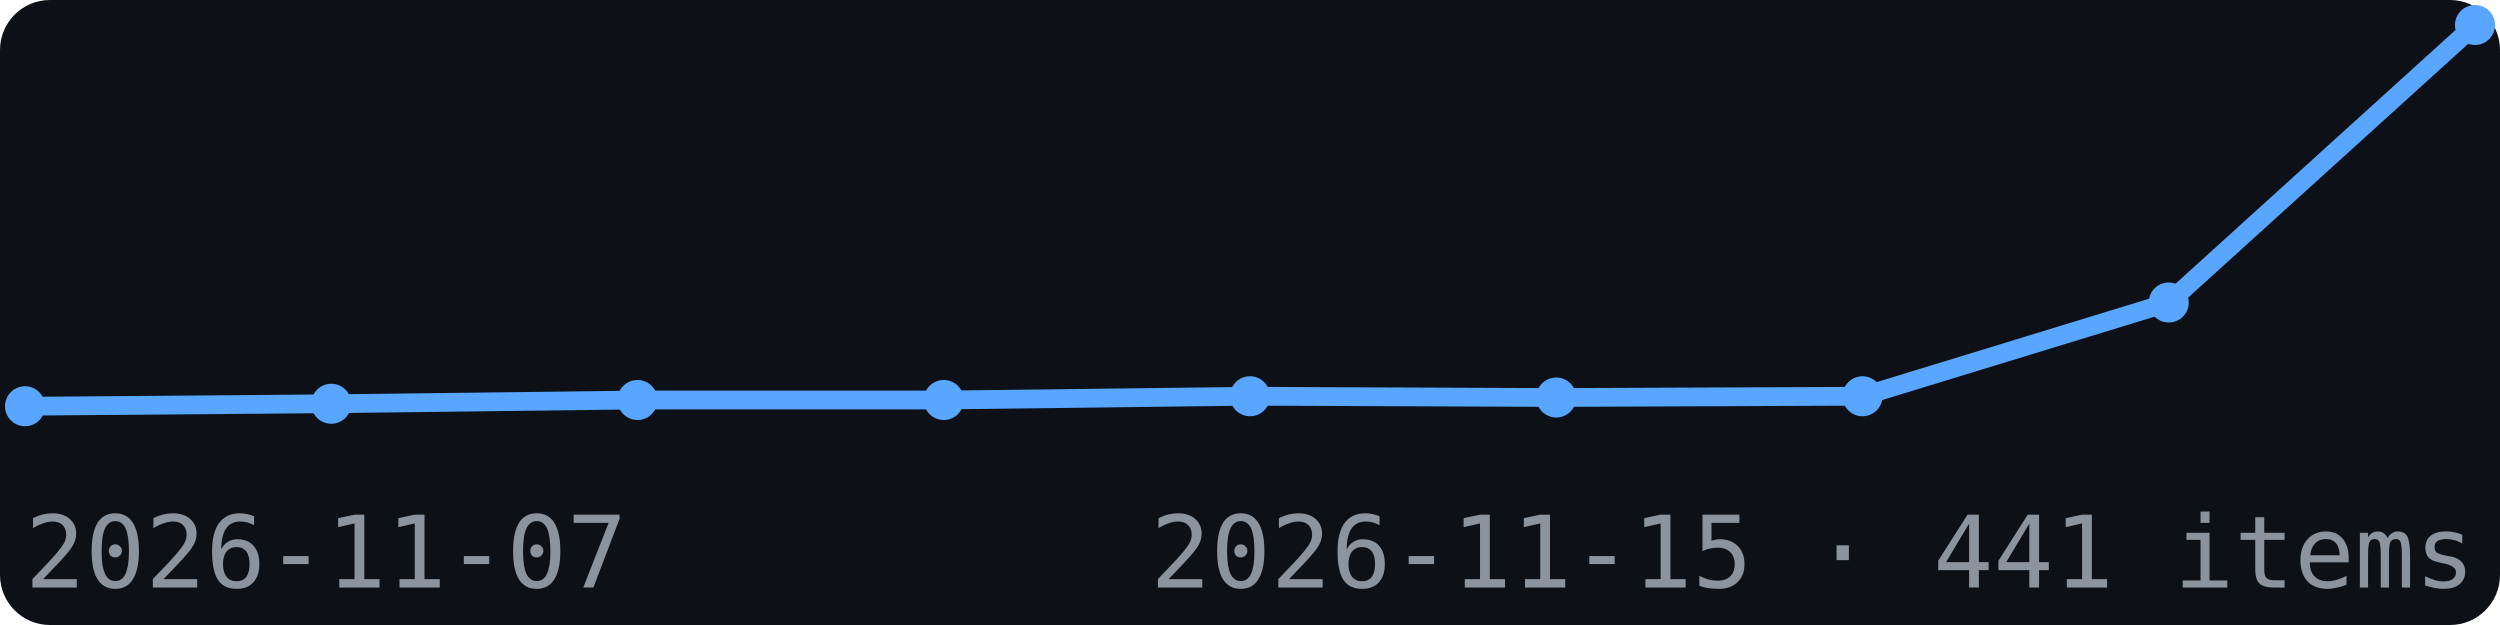
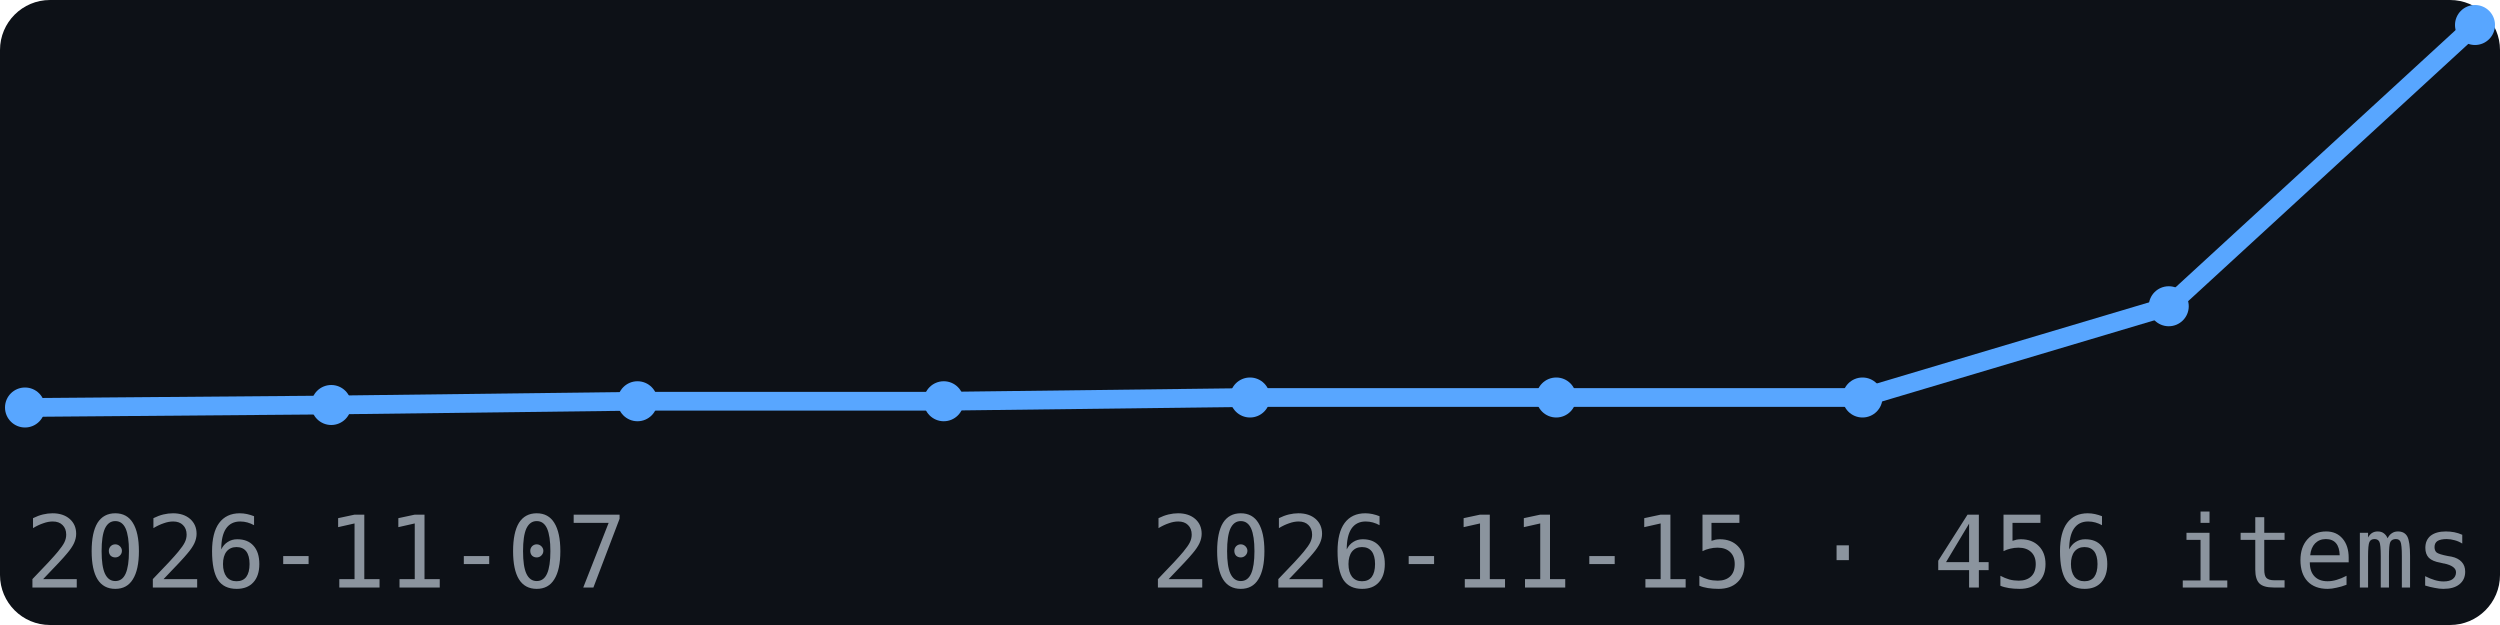
<svg xmlns="http://www.w3.org/2000/svg" width="200" height="50" viewBox="0 0 200 50" font-family="monospace">
  <rect width="200" height="50" fill="#0d1117" rx="4" />
-   <polyline points="2.0,32.5 26.5,32.3 51.0,32.0 75.5,32.0 100.0,31.7 124.5,31.8 149.0,31.7 173.5,24.2 198.0,2.0" fill="none" stroke="#58a6ff" stroke-width="1.5" />
-   <circle cx="2.0" cy="32.5" r="1.6" fill="#58a6ff" />
-   <circle cx="26.5" cy="32.3" r="1.6" fill="#58a6ff" />
-   <circle cx="51.0" cy="32.0" r="1.6" fill="#58a6ff" />
-   <circle cx="75.5" cy="32.0" r="1.6" fill="#58a6ff" />
-   <circle cx="100.0" cy="31.7" r="1.6" fill="#58a6ff" />
+   <polyline points="2.0,32.6 26.5,32.4 51.0,32.1 75.5,32.1 100.0,31.8 124.5,31.8 149.0,31.8 173.5,24.5 198.0,2.0" fill="none" stroke="#58a6ff" stroke-width="1.5" />
+   <circle cx="2.0" cy="32.6" r="1.6" fill="#58a6ff" />
+   <circle cx="26.5" cy="32.4" r="1.6" fill="#58a6ff" />
+   <circle cx="51.0" cy="32.1" r="1.6" fill="#58a6ff" />
+   <circle cx="75.5" cy="32.1" r="1.6" fill="#58a6ff" />
+   <circle cx="100.0" cy="31.8" r="1.6" fill="#58a6ff" />
  <circle cx="124.5" cy="31.8" r="1.6" fill="#58a6ff" />
-   <circle cx="149.0" cy="31.7" r="1.6" fill="#58a6ff" />
-   <circle cx="173.5" cy="24.2" r="1.6" fill="#58a6ff" />
+   <circle cx="149.0" cy="31.8" r="1.6" fill="#58a6ff" />
+   <circle cx="173.5" cy="24.5" r="1.6" fill="#58a6ff" />
  <circle cx="198.0" cy="2.0" r="1.6" fill="#58a6ff" />
  <text x="2" y="47" font-size="8" fill="#8b949e">2026-11-07</text>
-   <text x="198" y="47" font-size="8" fill="#8b949e" text-anchor="end">2026-11-15 · 441 items</text>
+   <text x="198" y="47" font-size="8" fill="#8b949e" text-anchor="end">2026-11-15 · 456 items</text>
</svg>
